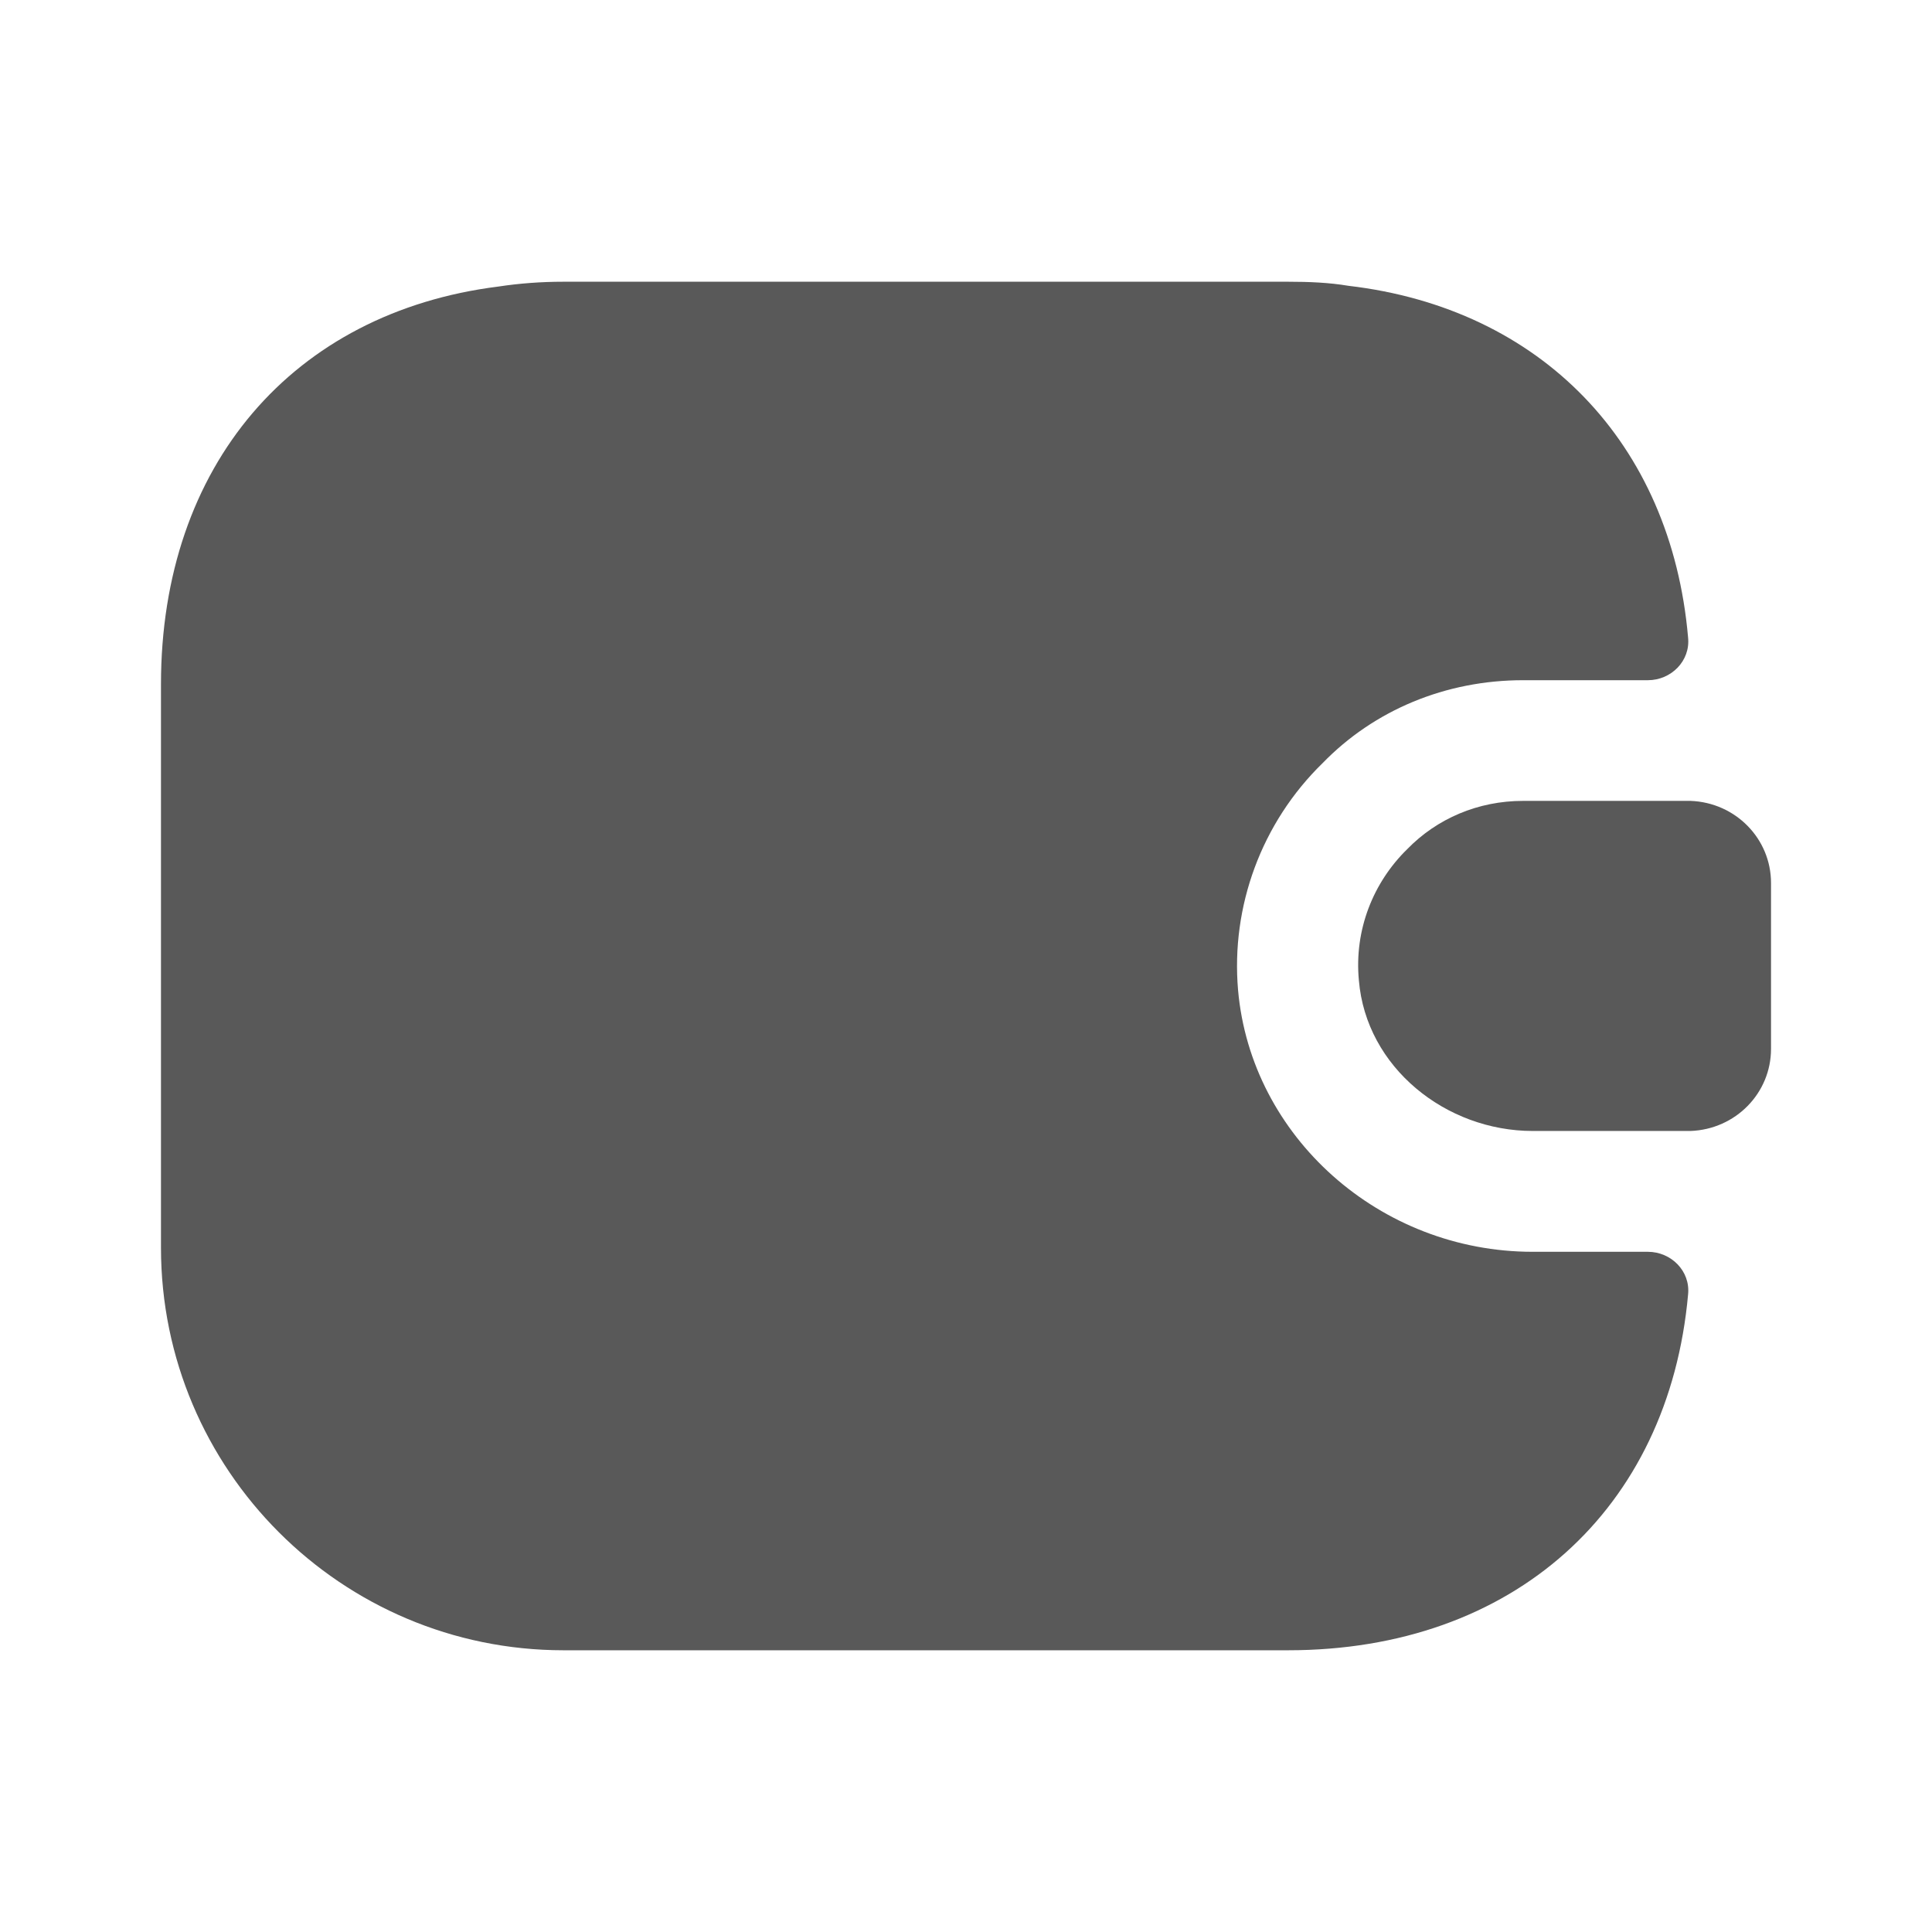
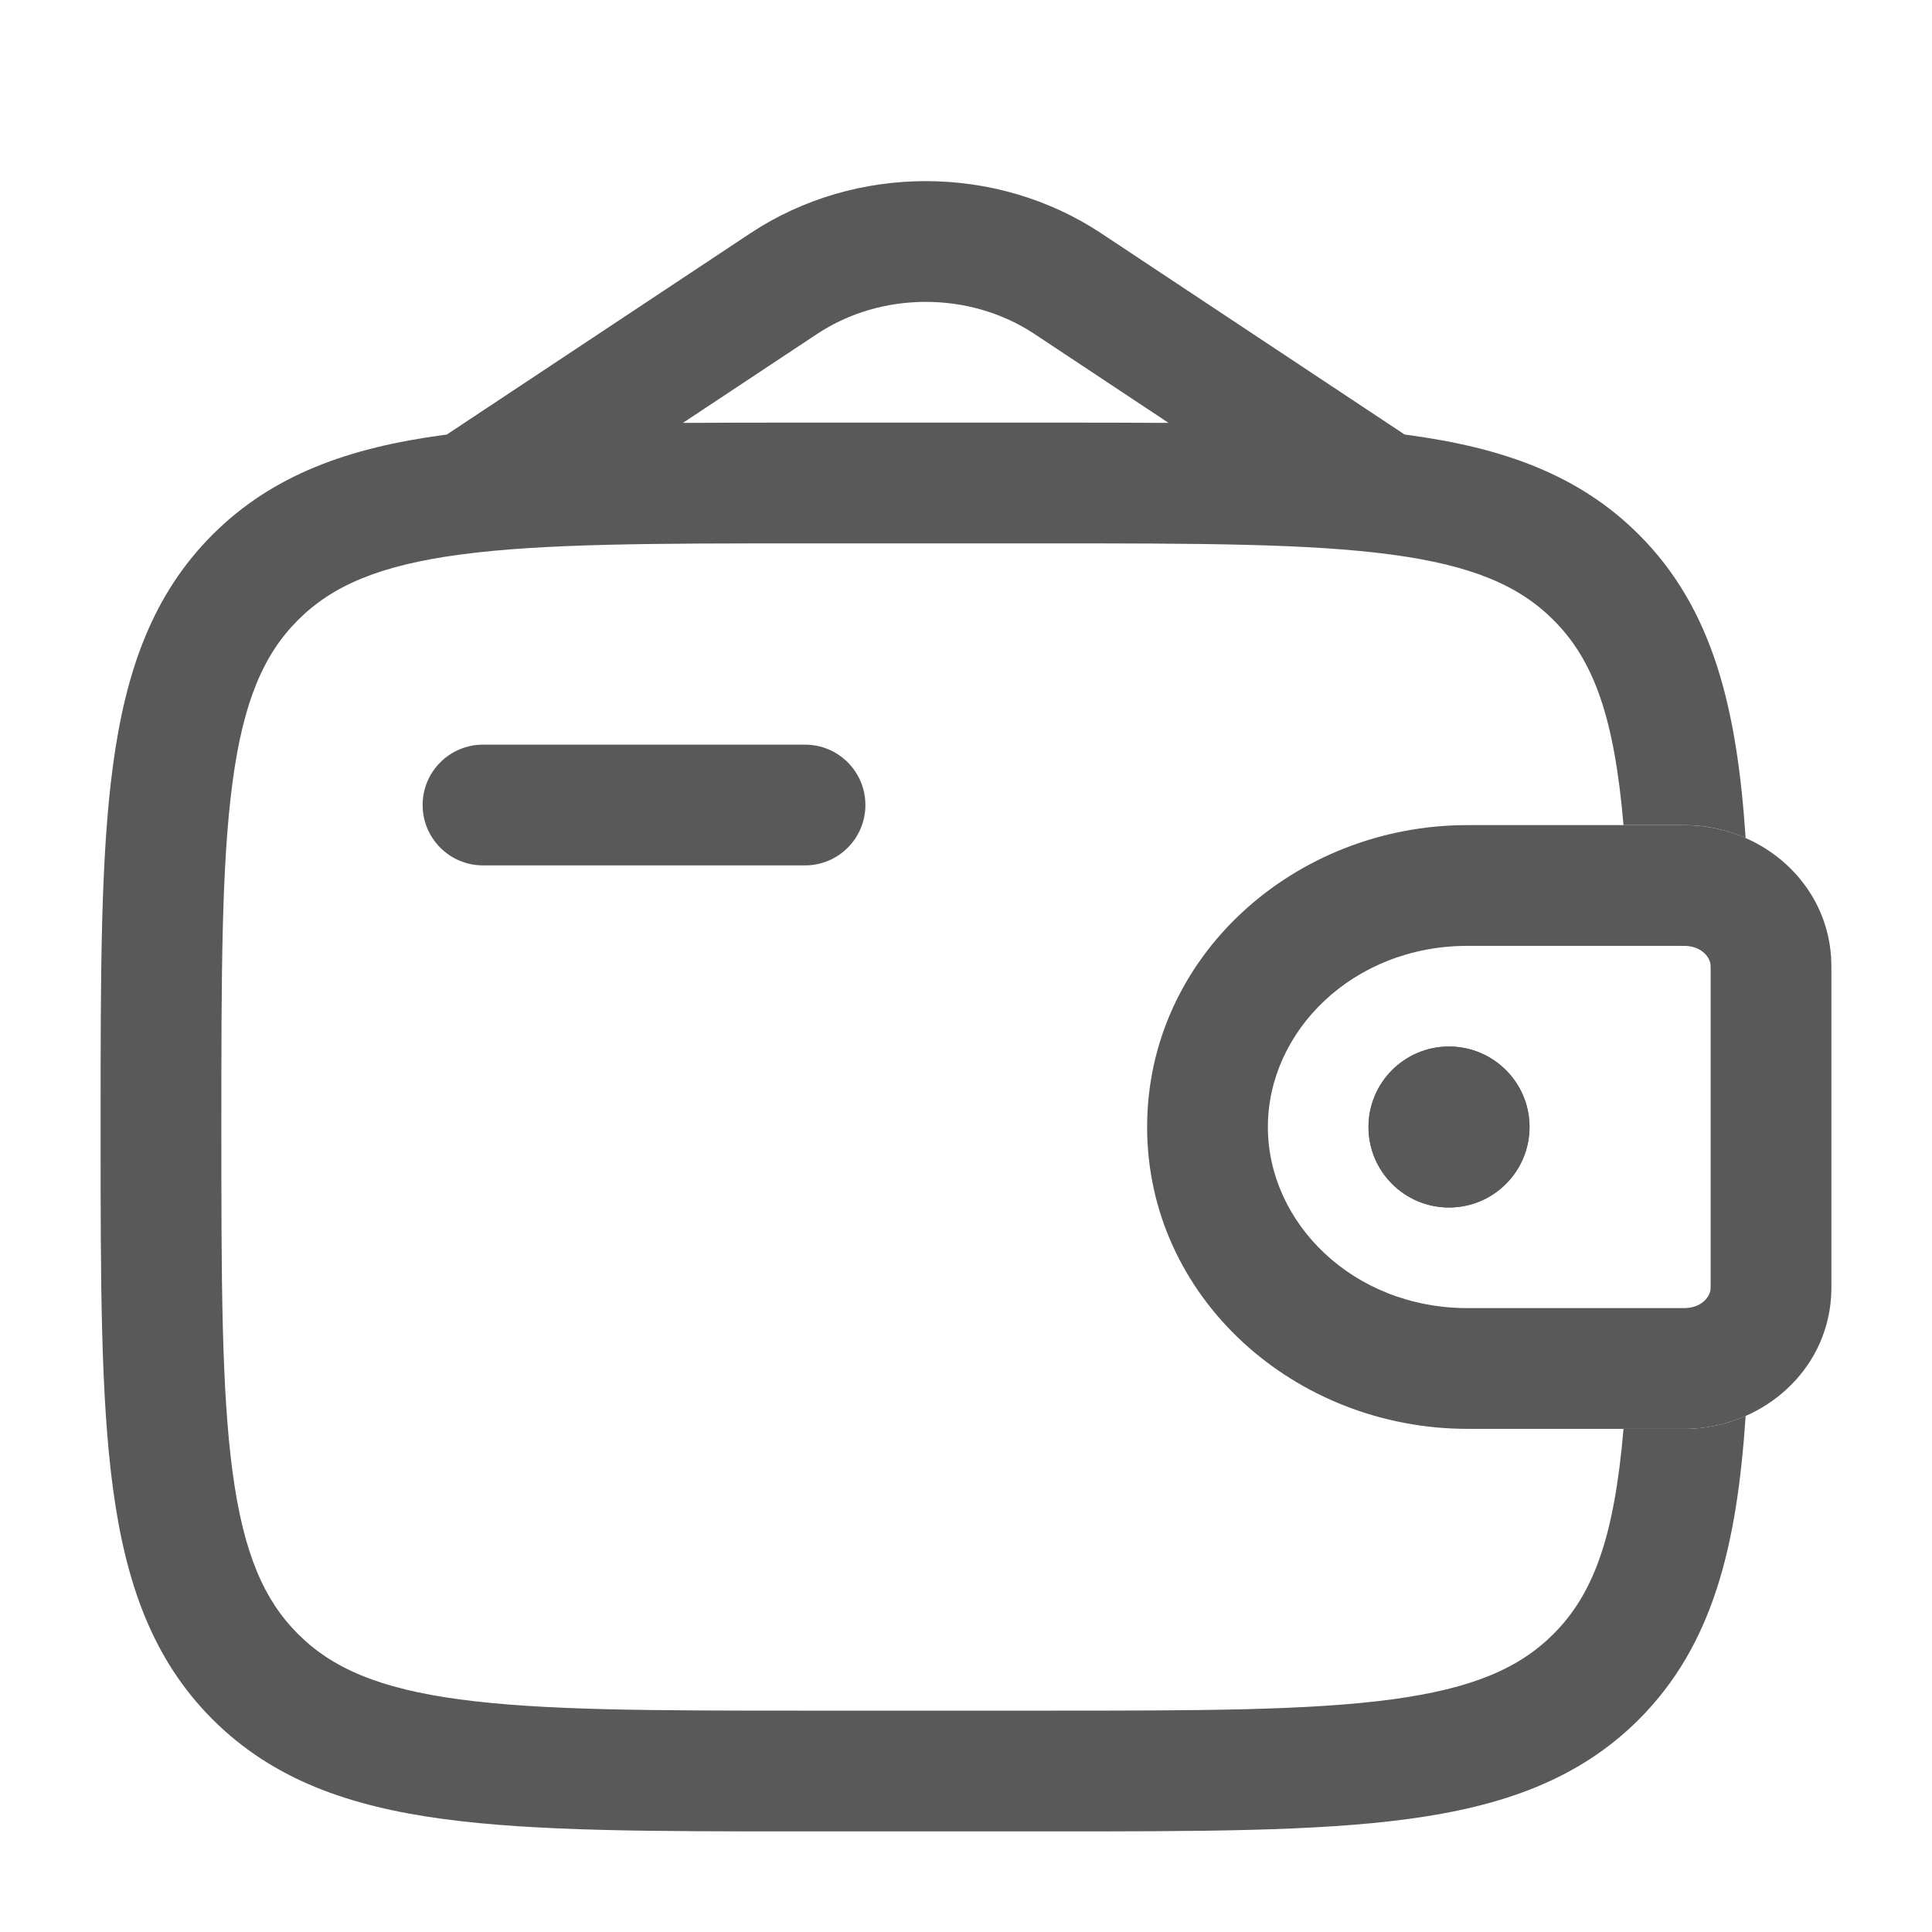
<svg xmlns="http://www.w3.org/2000/svg" width="28" height="28" viewBox="0 0 28 28" fill="none">
-   <path d="M24.465 18.76C24.185 21.875 21.933 23.917 18.667 23.917H8.167C4.947 23.917 2.333 21.303 2.333 18.083V9.917C2.333 6.743 4.247 4.527 7.222 4.153C7.525 4.107 7.84 4.083 8.167 4.083H18.667C18.97 4.083 19.262 4.095 19.542 4.142C22.33 4.468 24.22 6.417 24.465 9.24C24.5 9.578 24.22 9.858 23.882 9.858H22.073C20.953 9.858 19.915 10.29 19.168 11.06C18.282 11.923 17.838 13.137 17.943 14.35C18.13 16.473 19.997 18.142 22.213 18.142H23.882C24.22 18.142 24.5 18.422 24.465 18.76Z" fill="#595959" />
-   <path d="M25.667 12.797V15.201C25.667 15.842 25.154 16.367 24.5 16.391H22.214C20.954 16.391 19.799 15.469 19.694 14.209C19.624 13.474 19.904 12.786 20.394 12.307C20.825 11.864 21.42 11.607 22.074 11.607H24.5C25.154 11.631 25.667 12.156 25.667 12.797Z" fill="#595959" />
+   <path fill-rule="evenodd" clip-rule="evenodd" d="M24.411 13.709C24.387 13.708 24.356 13.708 24.305 13.708H21.269C19.609 13.708 18.375 14.944 18.375 16.333C18.375 17.723 19.609 18.958 21.269 18.958H24.305C24.356 18.958 24.387 18.958 24.411 18.958C24.433 18.958 24.439 18.957 24.439 18.957C24.68 18.943 24.783 18.781 24.791 18.683C24.791 18.683 24.791 18.676 24.791 18.665C24.792 18.644 24.792 18.617 24.792 18.57V14.097C24.792 14.071 24.792 14.051 24.792 14.035C24.792 14.022 24.792 14.011 24.791 14.002C24.791 13.991 24.791 13.984 24.791 13.984C24.783 13.886 24.68 13.724 24.439 13.709C24.439 13.709 24.433 13.709 24.411 13.709ZM24.325 11.958C24.402 11.958 24.477 11.958 24.546 11.963C25.562 12.024 26.461 12.791 26.537 13.862C26.542 13.932 26.542 14.008 26.542 14.078C26.542 14.085 26.542 14.091 26.542 14.097V18.57C26.542 18.576 26.542 18.582 26.542 18.588C26.542 18.659 26.542 18.734 26.537 18.805C26.461 19.876 25.562 20.642 24.546 20.704C24.477 20.709 24.402 20.708 24.325 20.708C24.319 20.708 24.312 20.708 24.305 20.708H21.269C18.767 20.708 16.625 18.809 16.625 16.333C16.625 13.857 18.767 11.958 21.269 11.958H24.305C24.312 11.958 24.319 11.958 24.325 11.958Z" fill="#595959" />
+   <path d="M22.167 16.333C22.167 16.978 21.644 17.5 21 17.5C20.356 17.5 19.833 16.978 19.833 16.333C19.833 15.689 20.356 15.167 21 15.167C21.644 15.167 22.167 15.689 22.167 16.333Z" fill="#595959" />
+   <path fill-rule="evenodd" clip-rule="evenodd" d="M24.325 11.958C24.402 11.958 24.477 11.958 24.546 11.962C24.809 11.978 25.064 12.042 25.299 12.145C25.174 10.271 24.83 8.827 23.752 7.748C22.879 6.875 21.772 6.488 20.404 6.304L20.355 6.297C20.342 6.288 20.33 6.279 20.317 6.271L15.959 3.381C14.438 2.373 12.395 2.373 10.874 3.381L6.516 6.271C6.504 6.279 6.491 6.288 6.479 6.297L6.429 6.304C5.062 6.488 3.955 6.875 3.081 7.748C2.208 8.621 1.821 9.728 1.637 11.096C1.458 12.425 1.458 14.123 1.458 16.267V16.399C1.458 18.543 1.458 20.241 1.637 21.57C1.821 22.938 2.208 24.046 3.081 24.919C3.955 25.792 5.062 26.179 6.429 26.363C7.759 26.542 9.457 26.542 11.601 26.542H15.232C17.377 26.542 19.075 26.542 20.404 26.363C21.772 26.179 22.879 25.792 23.752 24.919C24.83 23.84 25.174 22.396 25.299 20.521C25.064 20.625 24.809 20.688 24.546 20.704C24.477 20.708 24.402 20.708 24.325 20.708H24.305H23.529C23.396 22.273 23.096 23.099 22.514 23.681C22.021 24.175 21.344 24.471 20.171 24.629C18.972 24.79 17.391 24.792 15.167 24.792H11.667C9.442 24.792 7.862 24.79 6.663 24.629C5.489 24.471 4.813 24.175 4.319 23.681C3.825 23.187 3.529 22.511 3.371 21.337C3.21 20.138 3.208 18.558 3.208 16.333C3.208 14.109 3.21 12.528 3.371 11.329C3.529 10.156 3.825 9.479 4.319 8.986C4.813 8.492 5.489 8.196 6.663 8.038C7.862 7.877 9.442 7.875 11.667 7.875H15.167C17.391 7.875 18.972 7.877 20.171 8.038C21.344 8.196 22.021 8.492 22.514 8.986C23.096 9.567 23.396 10.393 23.529 11.958H24.305H24.325ZM11.601 6.125H15.232C15.835 6.125 16.402 6.125 16.936 6.129L14.992 4.84C14.057 4.22 12.776 4.22 11.842 4.84L9.897 6.129C10.431 6.125 10.998 6.125 11.601 6.125Z" fill="#595959" />
+   <path d="M7 10.792C6.517 10.792 6.125 11.183 6.125 11.667C6.125 12.15 6.517 12.542 7 12.542H11.667C12.15 12.542 12.542 12.15 12.542 11.667C12.542 11.183 12.15 10.792 11.667 10.792H7Z" fill="#595959" />
+   <path fill-rule="evenodd" clip-rule="evenodd" d="M22.167 16.333C22.167 16.978 21.644 17.5 21 17.5C20.356 17.5 19.833 16.978 19.833 16.333C19.833 15.689 20.356 15.167 21 15.167C21.644 15.167 22.167 15.689 22.167 16.333Z" fill="#595959" />
</svg>
